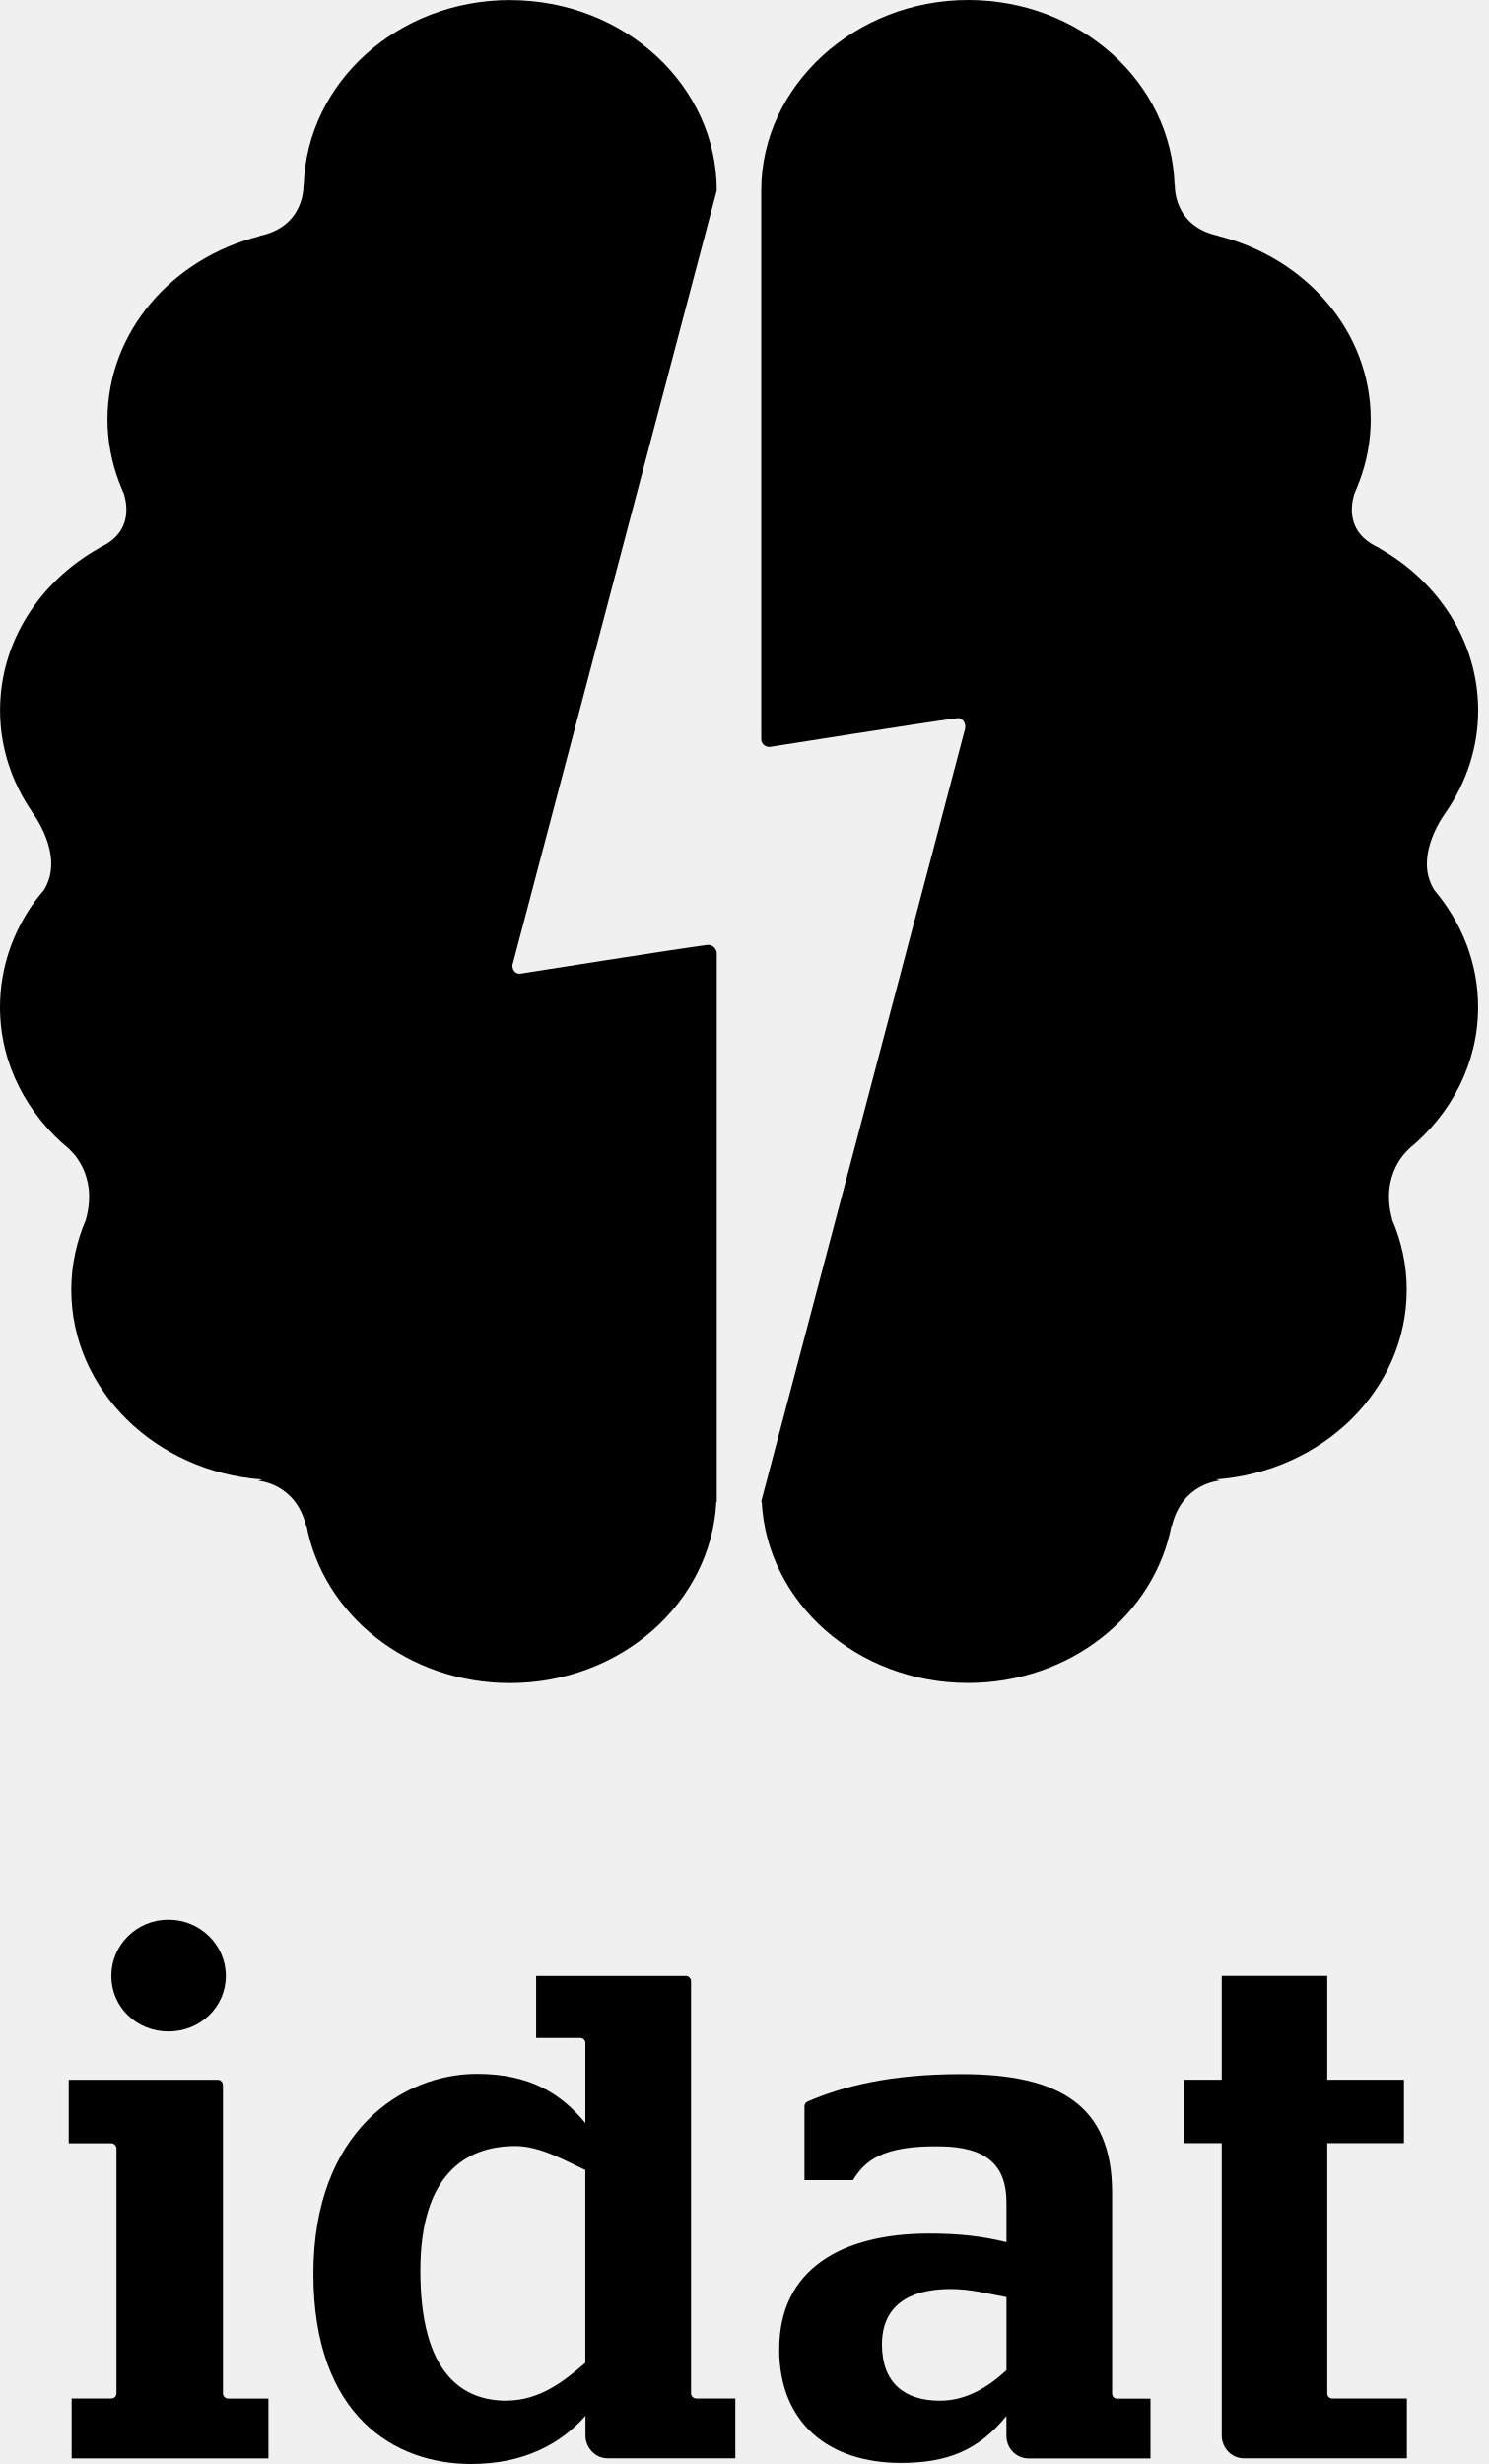
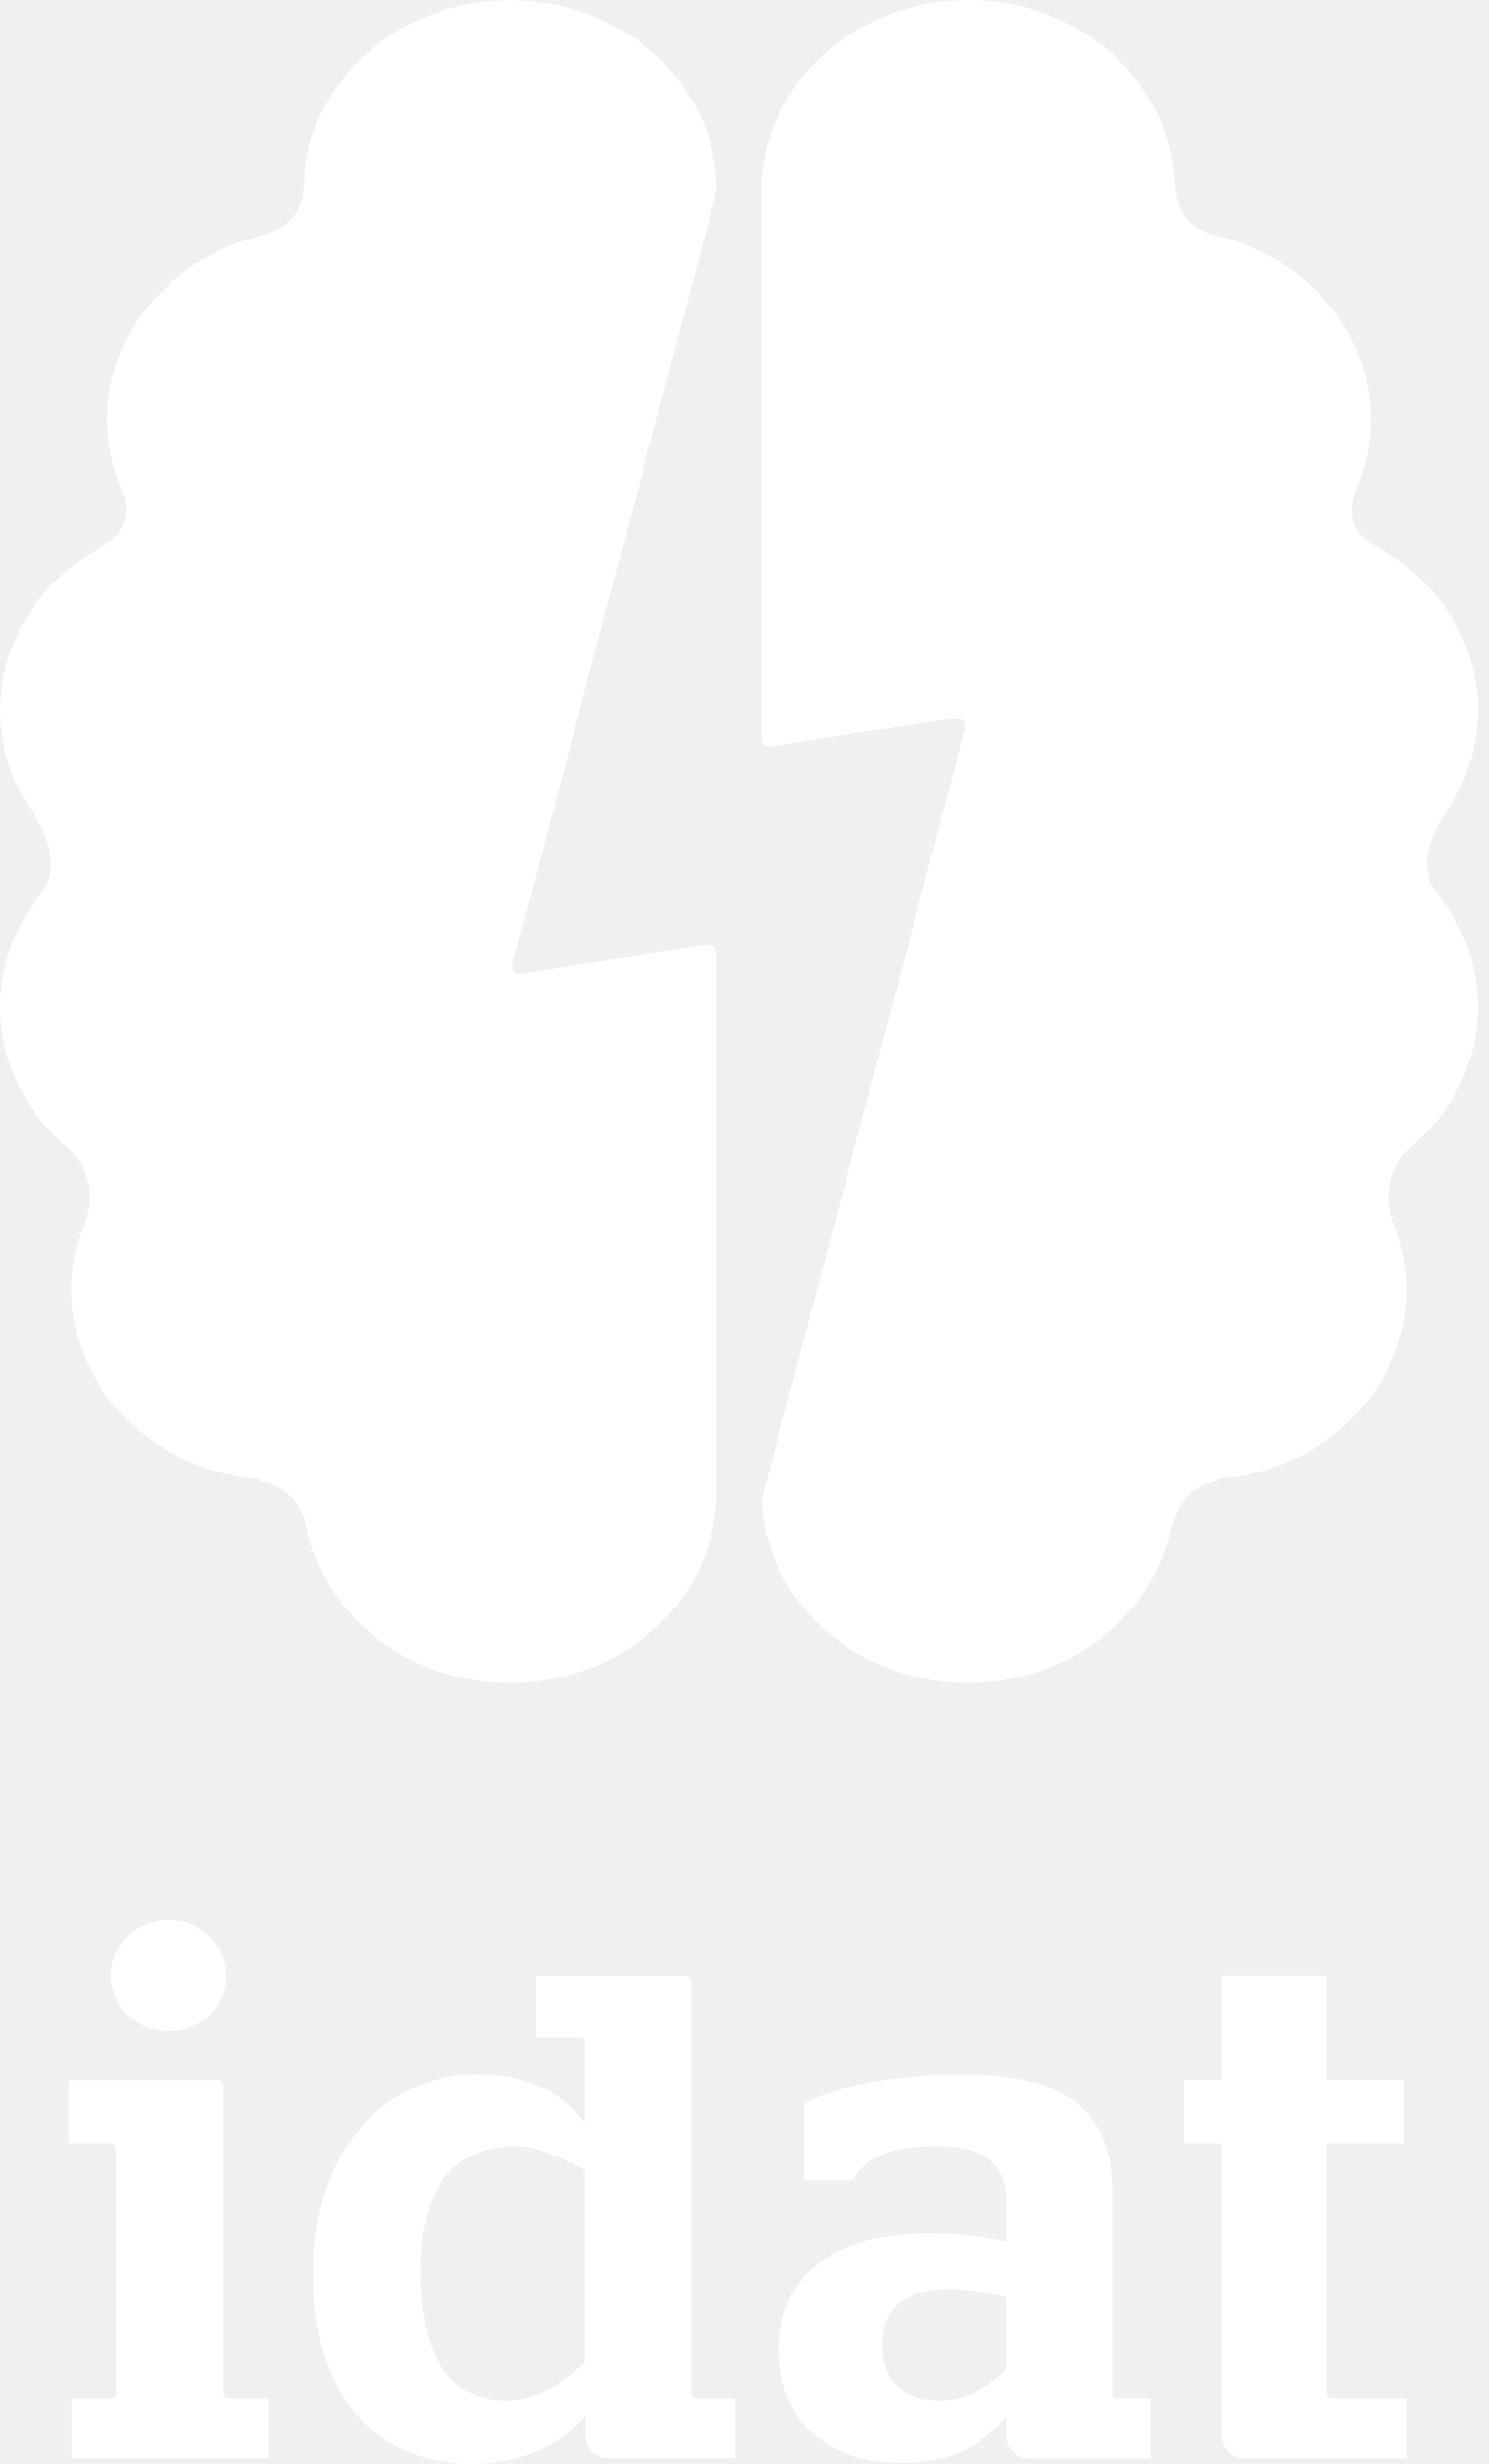
<svg xmlns="http://www.w3.org/2000/svg" width="29" height="48" viewBox="0 0 29 48" fill="none">
-   <path d="M1.396 46.724H2.168C2.231 46.724 2.269 46.672 2.269 46.624V41.856C2.269 41.805 2.226 41.752 2.168 41.752H1.339V40.516H4.243C4.29 40.516 4.344 40.549 4.344 40.632V46.625C4.344 46.681 4.393 46.725 4.445 46.725H5.23V47.891H1.396V46.724ZM2.169 38.491C2.169 37.889 2.663 37.396 3.282 37.396C3.901 37.396 4.4 37.889 4.4 38.491C4.4 39.094 3.905 39.574 3.282 39.574C2.659 39.574 2.169 39.096 2.169 38.491Z" fill="black" />
-   <path d="M13.565 46.724C13.514 46.724 13.464 46.679 13.464 46.624V38.593C13.464 38.546 13.423 38.492 13.363 38.492H10.446V39.701H11.306C11.369 39.701 11.405 39.752 11.405 39.8V41.358C10.927 40.78 10.321 40.4 9.291 40.4C7.853 40.4 6.106 41.513 6.106 44.294C6.106 47.074 7.701 48 9.178 48C10.208 48 10.927 47.607 11.407 47.061V47.453C11.407 47.653 11.571 47.89 11.844 47.89H14.327V46.724H13.565ZM9.869 46.767C9.025 46.767 8.19 46.26 8.19 44.236C8.19 42.37 9.065 41.806 10.041 41.806C10.532 41.806 11.04 42.106 11.404 42.273V46.03C10.997 46.382 10.517 46.765 9.869 46.765V46.767Z" fill="black" />
-   <path d="M15.183 45.756C15.183 44.21 16.396 43.511 18.1 43.511C18.719 43.511 19.144 43.566 19.61 43.678V42.906C19.61 42.161 19.199 41.824 18.325 41.812C17.169 41.792 16.843 42.108 16.619 42.47H15.674V41.033C15.674 41.006 15.683 40.962 15.739 40.938C16.422 40.642 17.341 40.405 18.735 40.405C20.651 40.405 21.668 41.023 21.668 42.71V46.625C21.668 46.682 21.705 46.726 21.765 46.726H22.416V47.892H20.042C19.792 47.892 19.609 47.686 19.609 47.456V47.065C19.059 47.739 18.452 47.979 17.552 47.979C16.167 47.979 15.181 47.221 15.181 45.758L15.183 45.756ZM19.61 46.175V44.749C19.285 44.691 18.919 44.591 18.524 44.591C17.692 44.591 17.184 44.928 17.184 45.673C17.184 46.418 17.621 46.767 18.312 46.767C18.834 46.767 19.258 46.497 19.61 46.173V46.175Z" fill="black" />
-   <path d="M23.069 40.514H23.804V38.491H25.86V40.514H27.354V41.75H25.86V46.624C25.86 46.686 25.904 46.724 25.961 46.724H27.411V47.89H24.241C23.963 47.89 23.804 47.649 23.804 47.453V41.75H23.069V40.514Z" fill="black" />
-   <path d="M9.941 0.001C7.753 0.001 5.98 1.606 5.918 3.607L5.913 3.599C5.913 3.599 5.958 4.413 5.05 4.597L5.062 4.6C3.353 5.029 2.094 6.464 2.094 8.175C2.094 8.594 2.174 8.998 2.314 9.375L2.309 9.372C2.309 9.372 2.313 9.377 2.32 9.389C2.351 9.469 2.38 9.55 2.417 9.627C2.494 9.896 2.521 10.313 2.092 10.587C2.068 10.599 2.046 10.613 2.024 10.626C1.99 10.644 1.958 10.663 1.919 10.68L1.932 10.677C0.775 11.328 0.001 12.498 0.001 13.838C0.001 14.565 0.233 15.244 0.625 15.815L0.618 15.811C0.618 15.811 1.284 16.662 0.852 17.345C0.795 17.412 0.739 17.477 0.688 17.547C0.254 18.139 0 18.852 0 19.622C0 20.722 0.526 21.71 1.355 22.39V22.395C1.355 22.395 1.924 22.862 1.673 23.757L1.677 23.752C1.494 24.177 1.389 24.64 1.389 25.126C1.389 27.076 3.027 28.671 5.106 28.821L5.03 28.846C5.03 28.846 5.764 28.887 5.966 29.734L5.971 29.713C6.297 31.457 7.946 32.787 9.936 32.787C12.097 32.787 13.854 31.221 13.957 29.256L13.965 29.259V18.564C13.965 18.507 13.897 18.394 13.78 18.408C13.146 18.49 10.263 18.949 10.15 18.966C10.016 18.987 9.973 18.853 9.985 18.797C9.998 18.74 13.965 3.711 13.965 3.711C13.965 1.663 12.161 0.002 9.936 0.002L9.941 0.001Z" fill="black" />
-   <path d="M28.183 15.811L28.176 15.815C28.569 15.244 28.8 14.566 28.8 13.838C28.8 12.499 28.025 11.328 26.869 10.677L26.882 10.68C26.845 10.663 26.813 10.644 26.781 10.627C26.756 10.614 26.733 10.6 26.71 10.587C26.279 10.313 26.307 9.894 26.385 9.626C26.42 9.549 26.449 9.469 26.48 9.389C26.488 9.376 26.493 9.369 26.492 9.371L26.487 9.374C26.628 8.997 26.707 8.593 26.707 8.173C26.707 6.463 25.449 5.027 23.739 4.598L23.75 4.596C22.843 4.412 22.89 3.597 22.89 3.597L22.885 3.606C22.824 1.605 21.049 0 18.861 0C16.673 0 14.832 1.661 14.832 3.709V14.397C14.832 14.512 14.94 14.558 15.002 14.55C15.054 14.543 17.962 14.079 18.642 13.991C18.775 13.975 18.822 14.114 18.804 14.193C18.787 14.273 14.83 29.256 14.83 29.256L14.841 29.254C14.942 31.219 16.701 32.785 18.861 32.785C20.85 32.785 22.498 31.455 22.826 29.71L22.831 29.732C23.032 28.885 23.767 28.843 23.767 28.843L23.692 28.819C25.769 28.669 27.408 27.074 27.408 25.124C27.408 24.639 27.304 24.175 27.119 23.749L27.126 23.755C26.876 22.86 27.444 22.392 27.444 22.392V22.387C28.273 21.708 28.799 20.72 28.799 19.619C28.799 18.759 28.479 17.972 27.947 17.342C27.515 16.66 28.182 15.809 28.182 15.809L28.183 15.811Z" fill="black" />
+   <path d="M1.396 46.724H2.168C2.231 46.724 2.269 46.672 2.269 46.624V41.856C2.269 41.805 2.226 41.752 2.168 41.752H1.339V40.516H4.243C4.29 40.516 4.344 40.549 4.344 40.632V46.625C4.344 46.681 4.393 46.725 4.445 46.725H5.23V47.891H1.396V46.724ZM2.169 38.491C2.169 37.889 2.663 37.396 3.282 37.396C3.901 37.396 4.4 37.889 4.4 38.491C4.4 39.094 3.905 39.574 3.282 39.574C2.659 39.574 2.169 39.096 2.169 38.491Z" fill="white" />
+   <path d="M13.565 46.724C13.514 46.724 13.464 46.679 13.464 46.624V38.593C13.464 38.546 13.423 38.492 13.363 38.492H10.446V39.701H11.306C11.369 39.701 11.405 39.752 11.405 39.8V41.358C10.927 40.78 10.321 40.4 9.291 40.4C7.853 40.4 6.106 41.513 6.106 44.294C6.106 47.074 7.701 48 9.178 48C10.208 48 10.927 47.607 11.407 47.061V47.453C11.407 47.653 11.571 47.89 11.844 47.89H14.327V46.724H13.565ZM9.869 46.767C9.025 46.767 8.19 46.26 8.19 44.236C8.19 42.37 9.065 41.806 10.041 41.806C10.532 41.806 11.04 42.106 11.404 42.273V46.03C10.997 46.382 10.517 46.765 9.869 46.765V46.767Z" fill="white" />
+   <path d="M15.183 45.756C15.183 44.21 16.396 43.511 18.1 43.511C18.719 43.511 19.144 43.566 19.61 43.678V42.906C19.61 42.161 19.199 41.824 18.325 41.812C17.169 41.792 16.843 42.108 16.619 42.47H15.674V41.033C15.674 41.006 15.683 40.962 15.739 40.938C16.422 40.642 17.341 40.405 18.735 40.405C20.651 40.405 21.668 41.023 21.668 42.71V46.625C21.668 46.682 21.705 46.726 21.765 46.726H22.416V47.892H20.042C19.792 47.892 19.609 47.686 19.609 47.456V47.065C19.059 47.739 18.452 47.979 17.552 47.979C16.167 47.979 15.181 47.221 15.181 45.758L15.183 45.756ZM19.61 46.175V44.749C19.285 44.691 18.919 44.591 18.524 44.591C17.692 44.591 17.184 44.928 17.184 45.673C17.184 46.418 17.621 46.767 18.312 46.767C18.834 46.767 19.258 46.497 19.61 46.173V46.175Z" fill="white" />
+   <path d="M23.069 40.514H23.804V38.491H25.86V40.514H27.354V41.75H25.86V46.624C25.86 46.686 25.904 46.724 25.961 46.724H27.411V47.89H24.241C23.963 47.89 23.804 47.649 23.804 47.453V41.75H23.069V40.514Z" fill="white" />
+   <path d="M9.941 0.001C7.753 0.001 5.98 1.606 5.918 3.607L5.913 3.599C5.913 3.599 5.958 4.413 5.05 4.597L5.062 4.6C3.353 5.029 2.094 6.464 2.094 8.175C2.094 8.594 2.174 8.998 2.314 9.375L2.309 9.372C2.309 9.372 2.313 9.377 2.32 9.389C2.351 9.469 2.38 9.55 2.417 9.627C2.494 9.896 2.521 10.313 2.092 10.587C2.068 10.599 2.046 10.613 2.024 10.626C1.99 10.644 1.958 10.663 1.919 10.68L1.932 10.677C0.775 11.328 0.001 12.498 0.001 13.838C0.001 14.565 0.233 15.244 0.625 15.815L0.618 15.811C0.618 15.811 1.284 16.662 0.852 17.345C0.795 17.412 0.739 17.477 0.688 17.547C0.254 18.139 0 18.852 0 19.622C0 20.722 0.526 21.71 1.355 22.39V22.395C1.355 22.395 1.924 22.862 1.673 23.757L1.677 23.752C1.494 24.177 1.389 24.64 1.389 25.126C1.389 27.076 3.027 28.671 5.106 28.821L5.03 28.846C5.03 28.846 5.764 28.887 5.966 29.734L5.971 29.713C6.297 31.457 7.946 32.787 9.936 32.787C12.097 32.787 13.854 31.221 13.957 29.256L13.965 29.259V18.564C13.965 18.507 13.897 18.394 13.78 18.408C13.146 18.49 10.263 18.949 10.15 18.966C10.016 18.987 9.973 18.853 9.985 18.797C9.998 18.74 13.965 3.711 13.965 3.711C13.965 1.663 12.161 0.002 9.936 0.002L9.941 0.001Z" fill="white" />
+   <path d="M28.183 15.811L28.176 15.815C28.569 15.244 28.8 14.566 28.8 13.838C28.8 12.499 28.025 11.328 26.869 10.677L26.882 10.68C26.845 10.663 26.813 10.644 26.781 10.627C26.756 10.614 26.733 10.6 26.71 10.587C26.279 10.313 26.307 9.894 26.385 9.626C26.42 9.549 26.449 9.469 26.48 9.389C26.488 9.376 26.493 9.369 26.492 9.371L26.487 9.374C26.628 8.997 26.707 8.593 26.707 8.173C26.707 6.463 25.449 5.027 23.739 4.598L23.75 4.596C22.843 4.412 22.89 3.597 22.89 3.597L22.885 3.606C22.824 1.605 21.049 0 18.861 0C16.673 0 14.832 1.661 14.832 3.709V14.397C14.832 14.512 14.94 14.558 15.002 14.55C15.054 14.543 17.962 14.079 18.642 13.991C18.775 13.975 18.822 14.114 18.804 14.193C18.787 14.273 14.83 29.256 14.83 29.256L14.841 29.254C14.942 31.219 16.701 32.785 18.861 32.785C20.85 32.785 22.498 31.455 22.826 29.71L22.831 29.732C23.032 28.885 23.767 28.843 23.767 28.843L23.692 28.819C25.769 28.669 27.408 27.074 27.408 25.124C27.408 24.639 27.304 24.175 27.119 23.749L27.126 23.755C26.876 22.86 27.444 22.392 27.444 22.392V22.387C28.273 21.708 28.799 20.72 28.799 19.619C28.799 18.759 28.479 17.972 27.947 17.342C27.515 16.66 28.182 15.809 28.182 15.809L28.183 15.811Z" fill="white" />
</svg>
